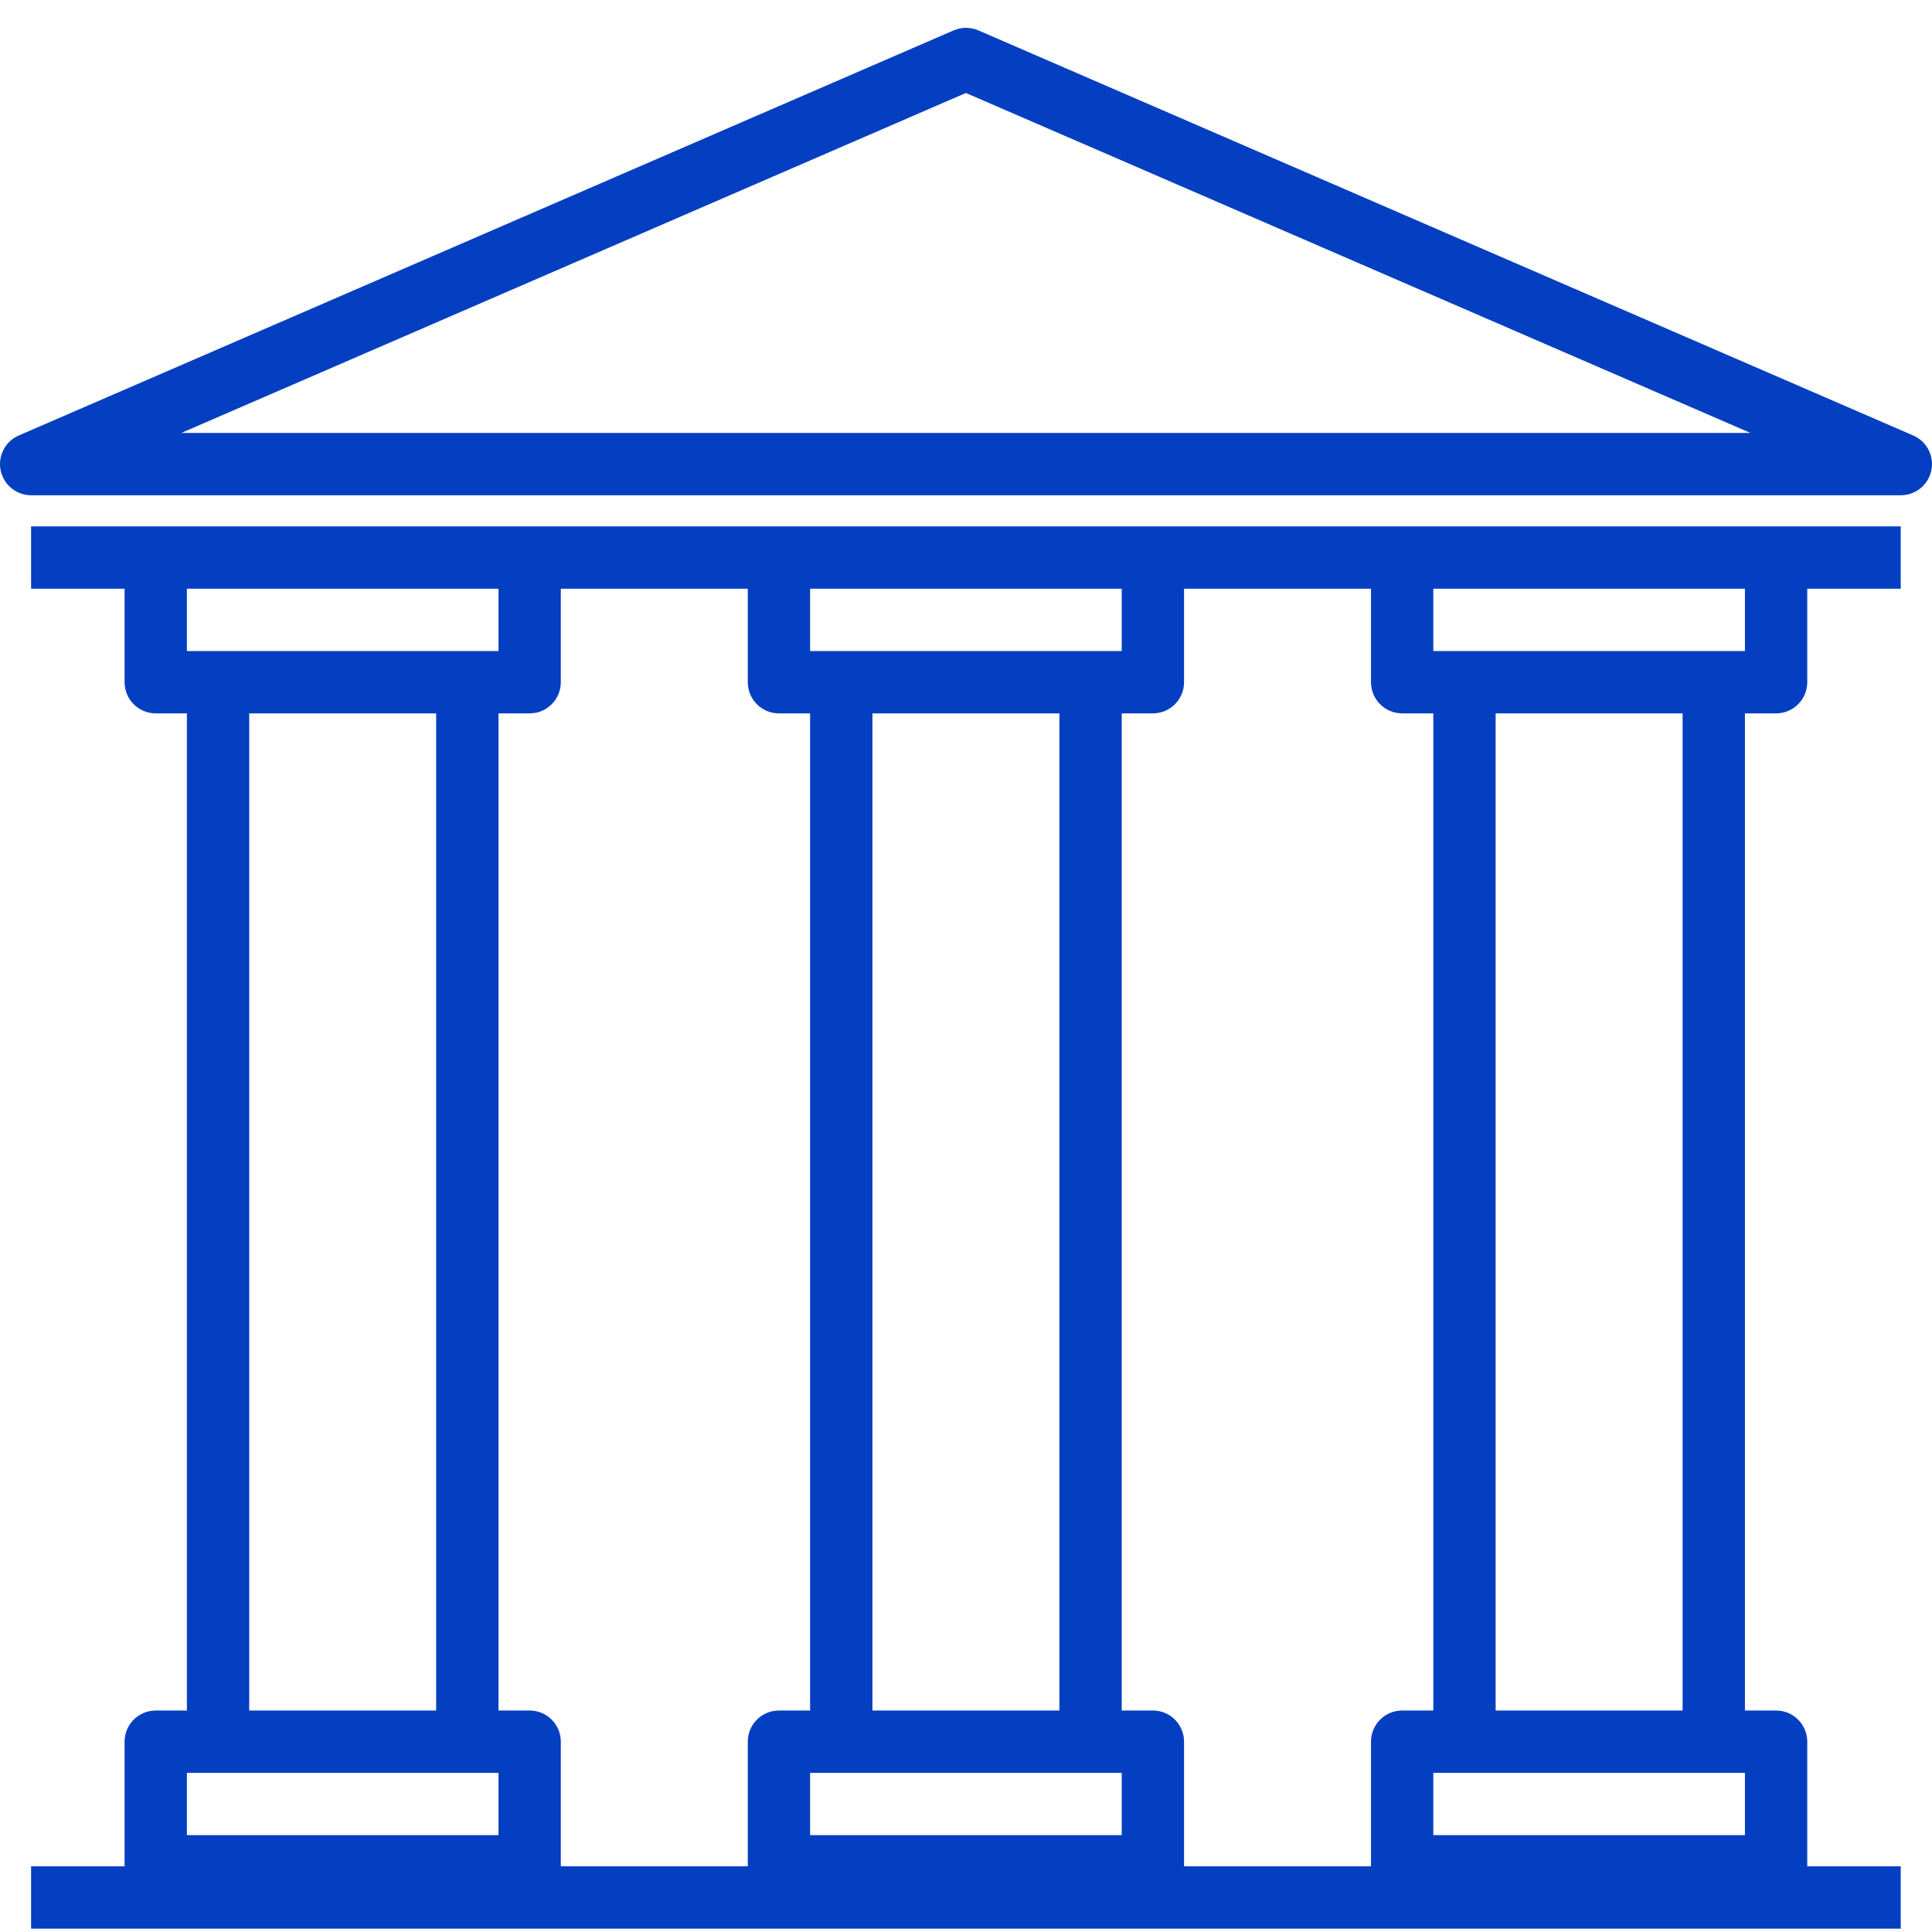
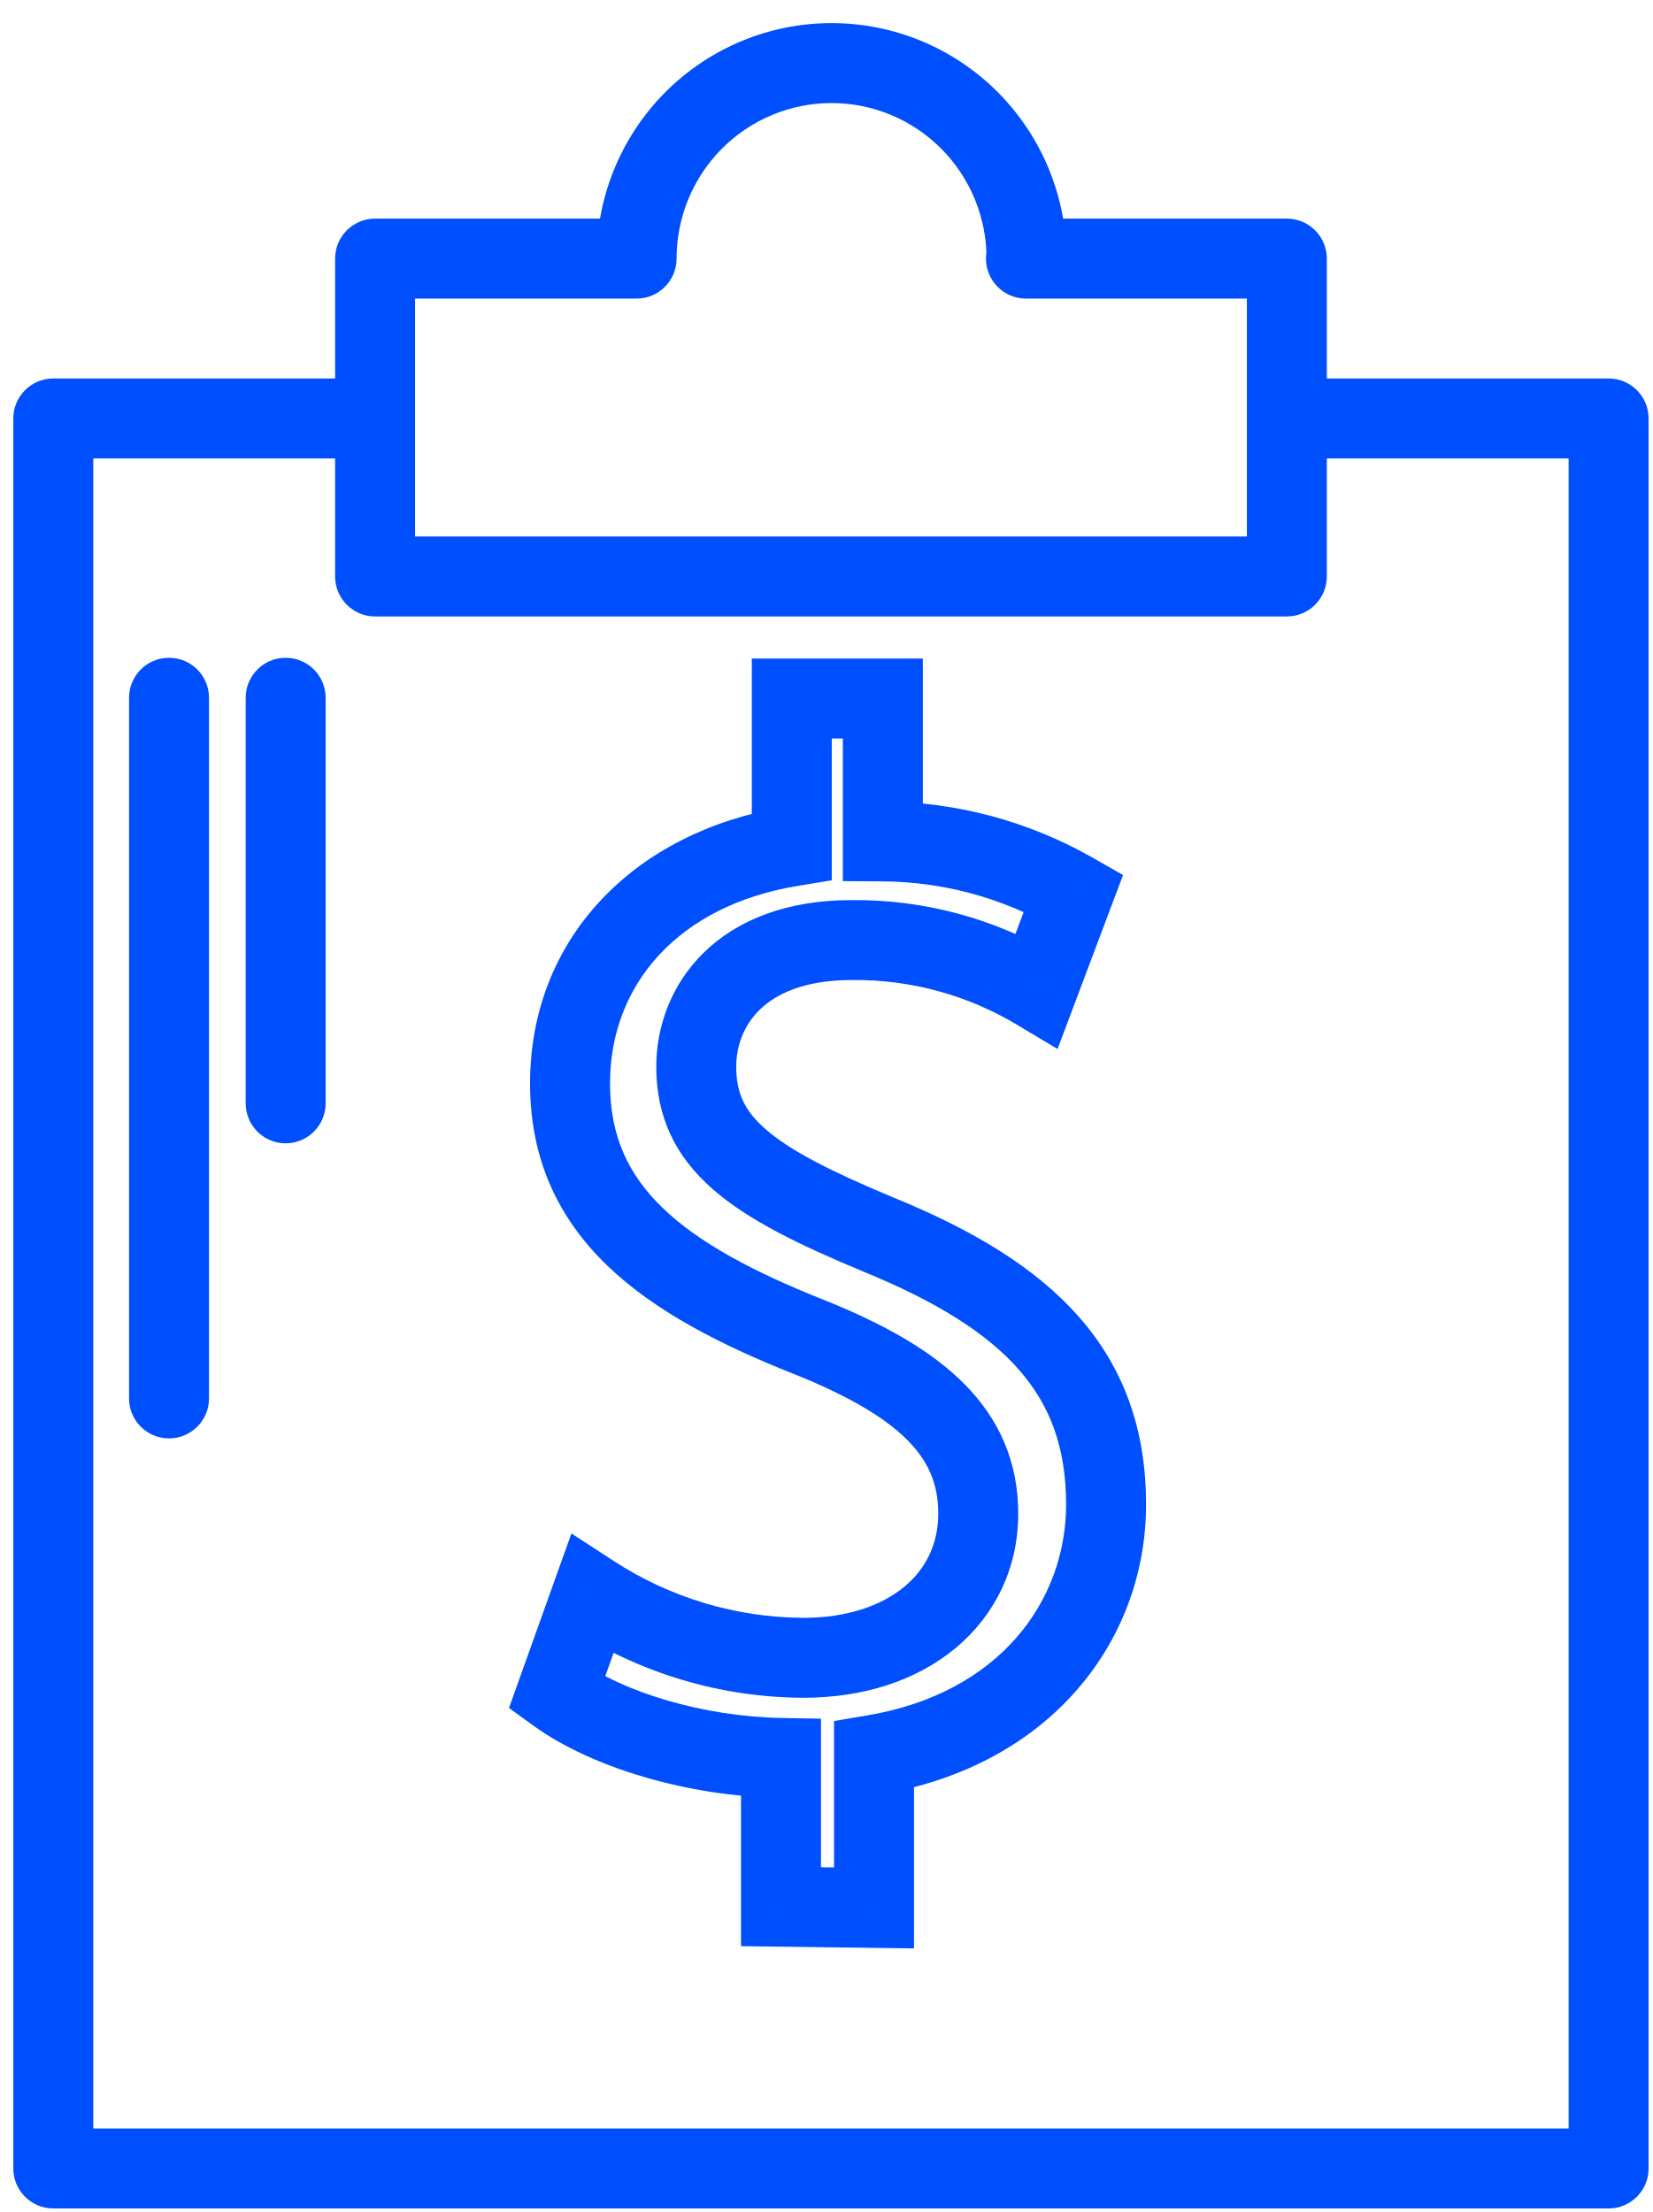
- <svg xmlns="http://www.w3.org/2000/svg" width="58" height="58" viewBox="0 0 58 58" fill="none">
-   <path d="M53.319 21.416C53.836 21.416 54.255 20.997 54.255 20.48V17.674H57.061V15.803H0.933V17.674H3.74V20.48C3.74 20.997 4.159 21.416 4.675 21.416H5.611V51.351H4.675C4.159 51.351 3.74 51.77 3.74 52.286V56.028H0.933V57.899H57.061V56.028H54.255V52.286C54.255 51.77 53.836 51.351 53.319 51.351H52.384V21.416H53.319ZM24.32 17.674H33.675V19.545H24.32V17.674ZM31.804 21.416V51.351H26.191V21.416H31.804ZM5.611 17.674H14.965V19.545H5.611V17.674ZM13.094 21.416V51.351H7.482V21.416H13.094ZM14.965 55.093H5.611V53.222H14.965V55.093ZM22.449 52.286V56.028H16.836V52.286C16.836 51.77 16.417 51.351 15.901 51.351H14.965V21.416H15.901C16.417 21.416 16.836 20.997 16.836 20.48V17.674H22.449V20.48C22.449 20.997 22.868 21.416 23.384 21.416H24.32V51.351H23.384C22.868 51.351 22.449 51.77 22.449 52.286ZM33.675 55.093H24.32V53.222H33.675V55.093ZM41.158 52.286V56.028H35.546V52.286C35.546 51.77 35.127 51.351 34.61 51.351H33.675V21.416H34.61C35.127 21.416 35.546 20.997 35.546 20.48V17.674H41.158V20.48C41.158 20.997 41.577 21.416 42.094 21.416H43.029V51.351H42.094C41.577 51.351 41.158 51.77 41.158 52.286ZM52.384 55.093H43.029V53.222H52.384V55.093ZM44.9 51.351V21.416H50.513V51.351H44.9ZM43.029 19.545V17.674H52.384V19.545H43.029Z" fill="#053FC1" />
-   <path d="M57.435 13.073L29.371 0.912C29.134 0.81 28.866 0.81 28.629 0.912L0.565 13.073C0.09 13.278 -0.128 13.829 0.077 14.303C0.225 14.645 0.561 14.867 0.933 14.868H57.061C57.578 14.869 57.998 14.452 58 13.935C58.001 13.561 57.779 13.222 57.435 13.073ZM5.444 12.997L28.997 2.791L52.55 12.997H5.444Z" fill="#053FC1" />
+ <svg xmlns="http://www.w3.org/2000/svg" width="62" height="83" viewBox="0 0 62 83" fill="none">
+   <path d="M29.302 71.544H27.802V73.025L29.283 73.044L29.302 71.544ZM29.302 65.963H30.802V64.489L29.329 64.463L29.302 65.963ZM20.888 63.533L19.476 63.028L19.096 64.088L20.009 64.748L20.888 63.533ZM22.212 59.831L23.03 58.574L21.439 57.538L20.799 59.326L22.212 59.831ZM30.144 62.205L30.138 63.705H30.144V62.205ZM30.475 50.216L31.04 48.827L31.033 48.824L31.025 48.821L30.475 50.216ZM29.706 31.757L29.948 33.238L31.206 33.032V31.757H29.706ZM29.706 26.21V24.71H28.206V26.21H29.706ZM33.123 26.21H34.623V24.71H33.123V26.21ZM33.123 31.572H31.623V33.062L33.113 33.072L33.123 31.572ZM40.281 33.501L41.684 34.03L42.135 32.834L41.026 32.2L40.281 33.501ZM38.906 37.153L38.137 38.44L39.678 39.361L40.31 37.681L38.906 37.153ZM31.962 35.273V36.773H31.969L31.977 36.773L31.962 35.273ZM32.954 46.323L32.379 47.708L32.387 47.712L32.954 46.323ZM32.792 65.845L32.542 64.366L31.292 64.577V65.845H32.792ZM32.792 71.589L32.772 73.089L34.292 73.109V71.589H32.792ZM48.28 14.201C47.452 14.201 46.78 14.872 46.78 15.701C46.78 16.529 47.452 17.201 48.28 17.201V14.201ZM60.352 15.701H61.852C61.852 14.872 61.181 14.201 60.352 14.201V15.701ZM60.352 81.367V82.867C61.181 82.867 61.852 82.196 61.852 81.367H60.352ZM2 81.367H0.5C0.5 82.196 1.172 82.867 2 82.867L2 81.367ZM2 15.701V14.201C1.172 14.201 0.5 14.872 0.5 15.701H2ZM14.072 17.201C14.9 17.201 15.572 16.529 15.572 15.701C15.572 14.872 14.9 14.201 14.072 14.201V17.201ZM38.491 8.203C37.663 8.203 36.991 8.875 36.991 9.703C36.991 10.532 37.663 11.204 38.491 11.204V8.203ZM48.28 9.703H49.78C49.78 8.875 49.109 8.203 48.28 8.203V9.703ZM48.28 21.631V23.131C49.109 23.131 49.78 22.459 49.78 21.631H48.28ZM14.072 21.631H12.572C12.572 22.459 13.244 23.131 14.072 23.131V21.631ZM14.072 9.703V8.203C13.244 8.203 12.572 8.875 12.572 9.703H14.072ZM23.861 11.204C24.689 11.204 25.361 10.532 25.361 9.703C25.361 8.875 24.689 8.203 23.861 8.203V11.204ZM22.384 9.703C22.384 10.532 23.055 11.204 23.884 11.204C24.712 11.204 25.384 10.532 25.384 9.703H22.384ZM31.199 2.367V0.867V2.367ZM37.014 9.703C37.014 10.532 37.685 11.204 38.514 11.204C39.342 11.204 40.014 10.532 40.014 9.703H37.014ZM7.842 26.182C7.842 25.354 7.17 24.682 6.342 24.682C5.513 24.682 4.842 25.354 4.842 26.182H7.842ZM4.842 52.472C4.842 53.301 5.513 53.972 6.342 53.972C7.17 53.972 7.842 53.301 7.842 52.472H4.842ZM12.217 26.182C12.217 25.354 11.546 24.682 10.717 24.682C9.889 24.682 9.218 25.354 9.218 26.182H12.217ZM9.218 41.4C9.218 42.229 9.889 42.9 10.717 42.9C11.546 42.9 12.217 42.229 12.217 41.4H9.218ZM30.802 71.544V65.963H27.802V71.544H30.802ZM29.329 64.463C26.354 64.411 23.371 63.478 21.767 62.318L20.009 64.748C22.231 66.356 25.856 67.403 29.276 67.463L29.329 64.463ZM22.3 64.038L23.624 60.336L20.799 59.326L19.476 63.028L22.3 64.038ZM21.393 61.088C23.997 62.784 27.032 63.692 30.138 63.705L30.15 60.705C27.622 60.695 25.151 59.955 23.03 58.574L21.393 61.088ZM30.144 63.705C32.386 63.705 34.387 63.062 35.856 61.837C37.344 60.596 38.202 58.822 38.202 56.793H35.202C35.202 57.926 34.744 58.858 33.935 59.533C33.106 60.223 31.828 60.705 30.144 60.705V63.705ZM38.202 56.793C38.202 54.861 37.495 53.257 36.183 51.932C34.925 50.662 33.148 49.684 31.04 48.827L29.91 51.605C31.88 52.407 33.216 53.2 34.052 54.043C34.834 54.832 35.202 55.687 35.202 56.793H38.202ZM31.025 48.821C28.27 47.735 26.222 46.634 24.868 45.33C23.577 44.087 22.887 42.633 22.887 40.652H19.887C19.887 43.486 20.936 45.709 22.787 47.491C24.574 49.213 27.07 50.487 29.925 51.612L31.025 48.821ZM22.887 40.652C22.887 36.922 25.477 33.967 29.948 33.238L29.465 30.277C23.793 31.202 19.887 35.212 19.887 40.652H22.887ZM31.206 31.757V26.21H28.206V31.757H31.206ZM29.706 27.71H33.123V24.71H29.706V27.71ZM31.623 26.21V31.572H34.623V26.21H31.623ZM33.113 33.072C35.366 33.086 37.578 33.682 39.535 34.803L41.026 32.2C38.621 30.823 35.902 30.09 33.133 30.072L33.113 33.072ZM38.877 32.973L37.502 36.624L40.31 37.681L41.684 34.03L38.877 32.973ZM39.676 35.865C37.34 34.469 34.666 33.746 31.946 33.774L31.977 36.773C34.144 36.751 36.275 37.328 38.137 38.44L39.676 35.865ZM31.962 33.773C29.533 33.773 27.667 34.508 26.402 35.747C25.15 36.973 24.622 38.564 24.622 40.022H27.622C27.622 39.269 27.893 38.485 28.501 37.89C29.095 37.308 30.149 36.773 31.962 36.773V33.773ZM24.622 40.022C24.622 41.915 25.337 43.397 26.756 44.634C28.069 45.779 29.985 46.713 32.379 47.708L33.53 44.938C31.133 43.941 29.633 43.163 28.727 42.373C27.928 41.676 27.622 41.004 27.622 40.022H24.622ZM32.387 47.712C35.131 48.832 37.022 50.021 38.228 51.395C39.391 52.72 39.998 54.31 39.998 56.45H42.998C42.998 53.655 42.172 51.341 40.483 49.416C38.835 47.539 36.454 46.132 33.521 44.934L32.387 47.712ZM39.998 56.45C39.998 60.044 37.531 63.525 32.542 64.366L33.041 67.324C39.395 66.253 42.998 61.587 42.998 56.45H39.998ZM31.292 65.845V71.589H34.292V65.845H31.292ZM32.811 70.089L29.322 70.044L29.283 73.044L32.772 73.089L32.811 70.089ZM48.28 17.201H60.352V14.201H48.28V17.201ZM58.852 15.701V81.367H61.852V15.701H58.852ZM60.352 79.867H2V82.867H60.352V79.867ZM3.5 81.367V15.701H0.5V81.367H3.5ZM2 17.201H14.072V14.201H2V17.201ZM38.491 11.204H48.28V8.203H38.491V11.204ZM46.78 9.703V21.631H49.78V9.703H46.78ZM48.28 20.131H14.072V23.131H48.28V20.131ZM15.572 21.631V9.703H12.572V21.631H15.572ZM14.072 11.204H23.861V8.203H14.072V11.204ZM25.384 9.703C25.384 8.154 25.997 6.669 27.088 5.575L24.964 3.457C23.311 5.114 22.384 7.361 22.384 9.703H25.384ZM27.088 5.575C28.179 4.481 29.658 3.867 31.199 3.867V0.867C28.859 0.867 26.617 1.799 24.964 3.457L27.088 5.575ZM31.199 3.867C32.739 3.867 34.218 4.481 35.309 5.575L37.433 3.457C35.781 1.799 33.538 0.867 31.199 0.867V3.867ZM35.309 5.575C36.4 6.669 37.014 8.154 37.014 9.703H40.014C40.014 7.361 39.086 5.114 37.433 3.457L35.309 5.575ZM4.842 26.182V52.472H7.842V26.182H4.842ZM9.218 26.182V41.4H12.217V26.182H9.218Z" fill="#004FFF" />
</svg>
